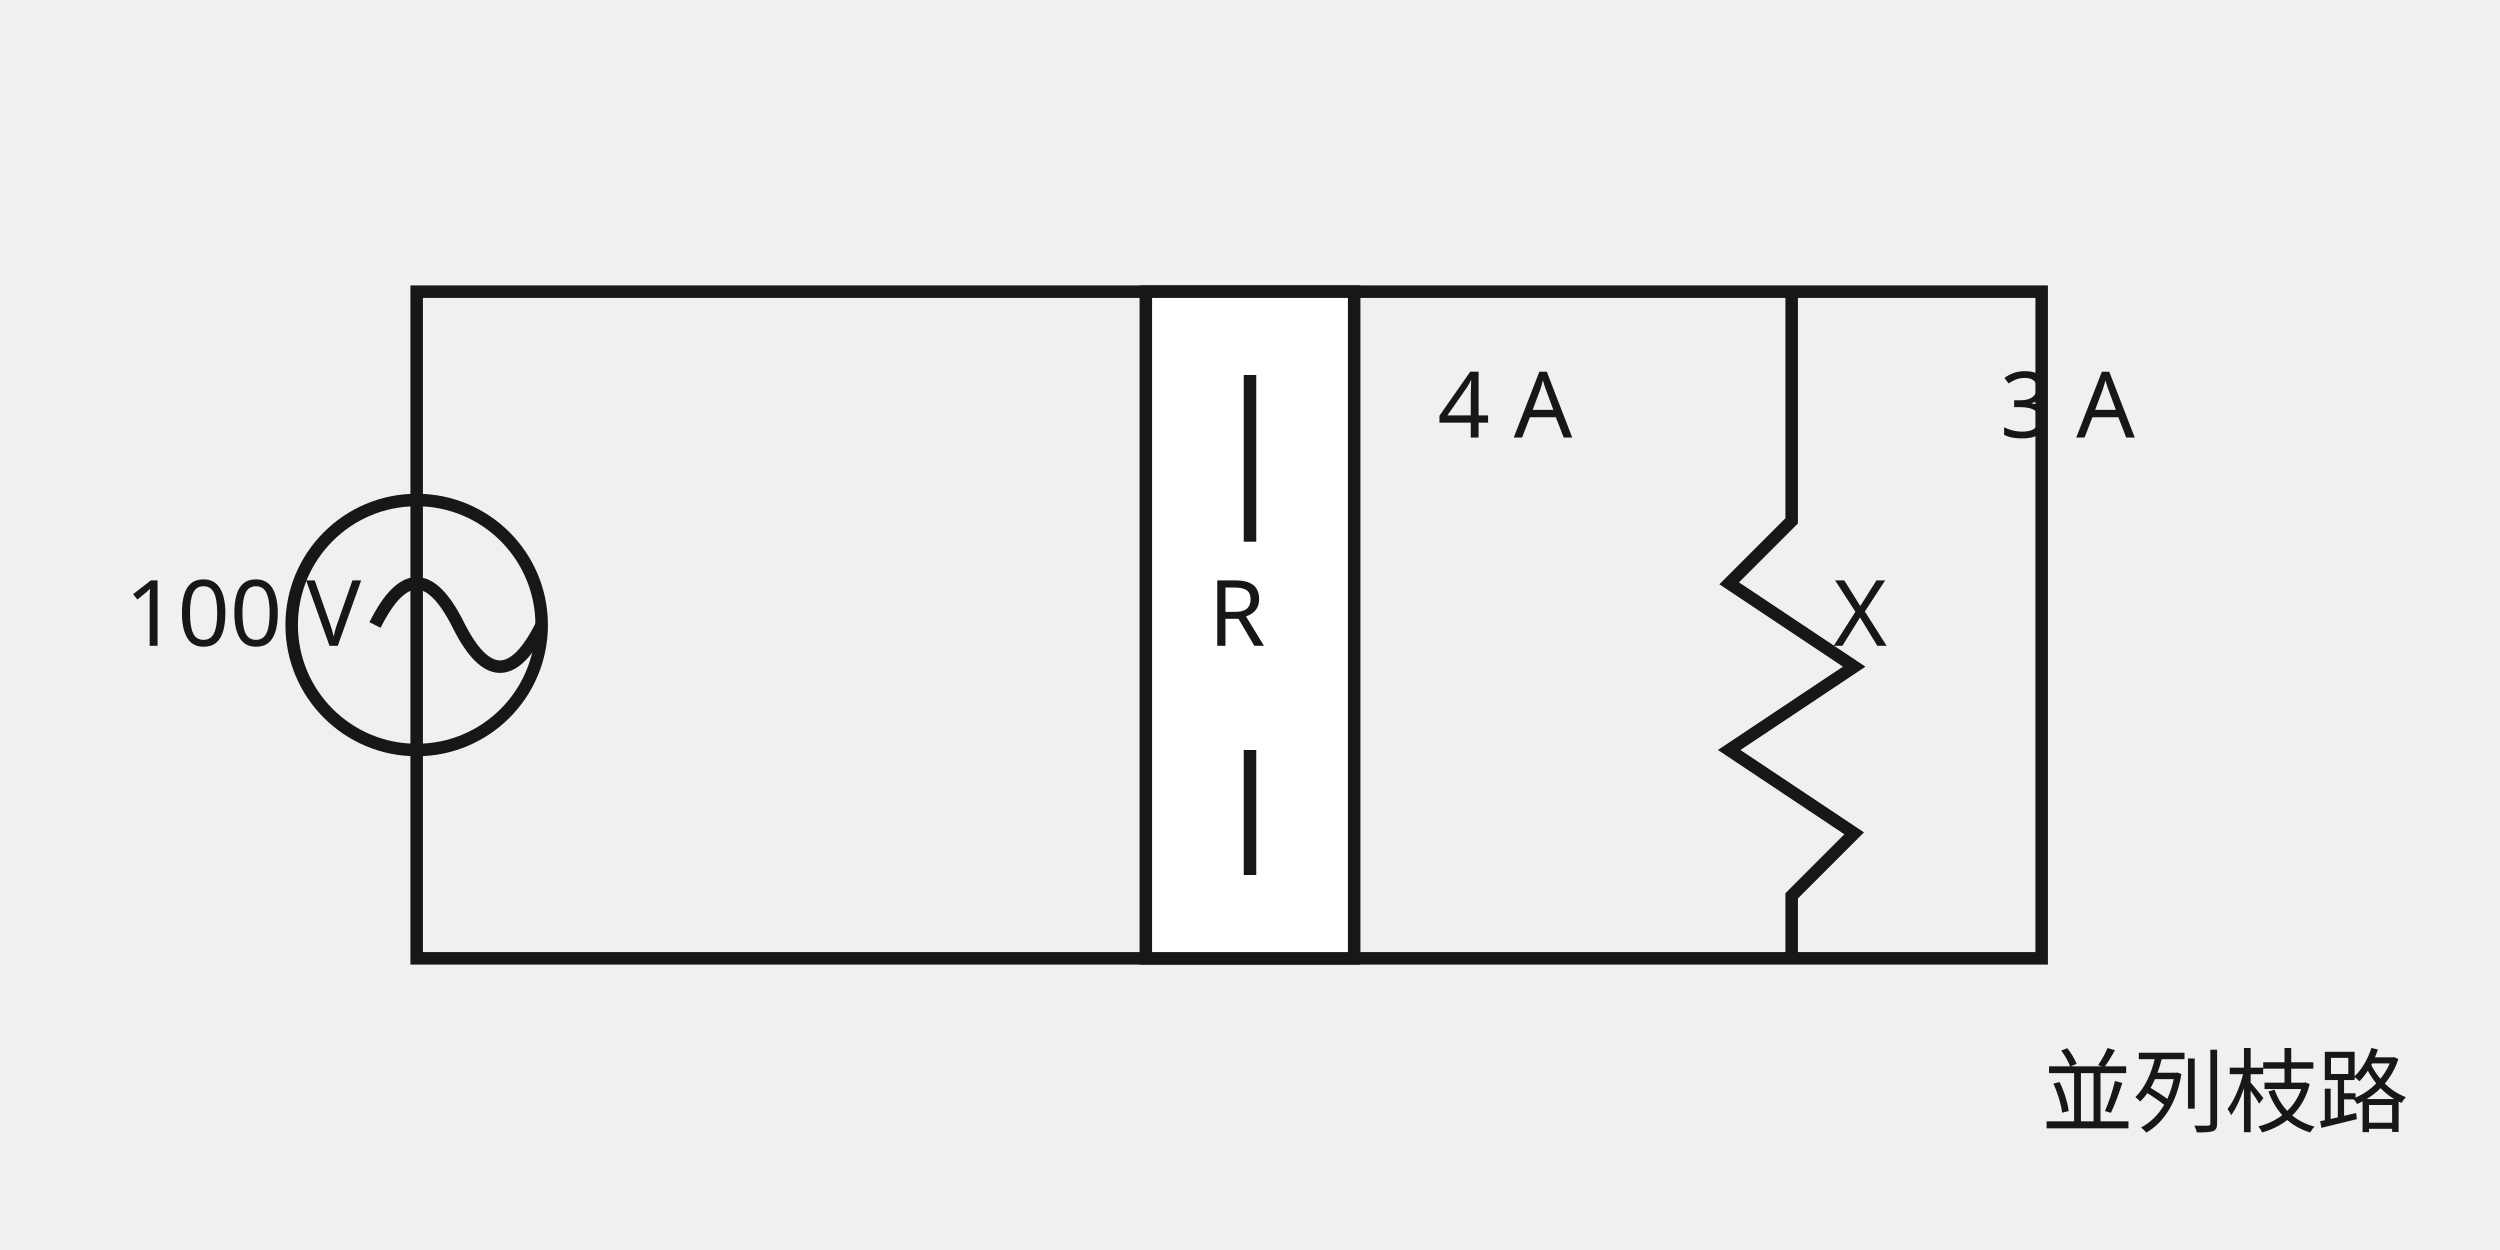
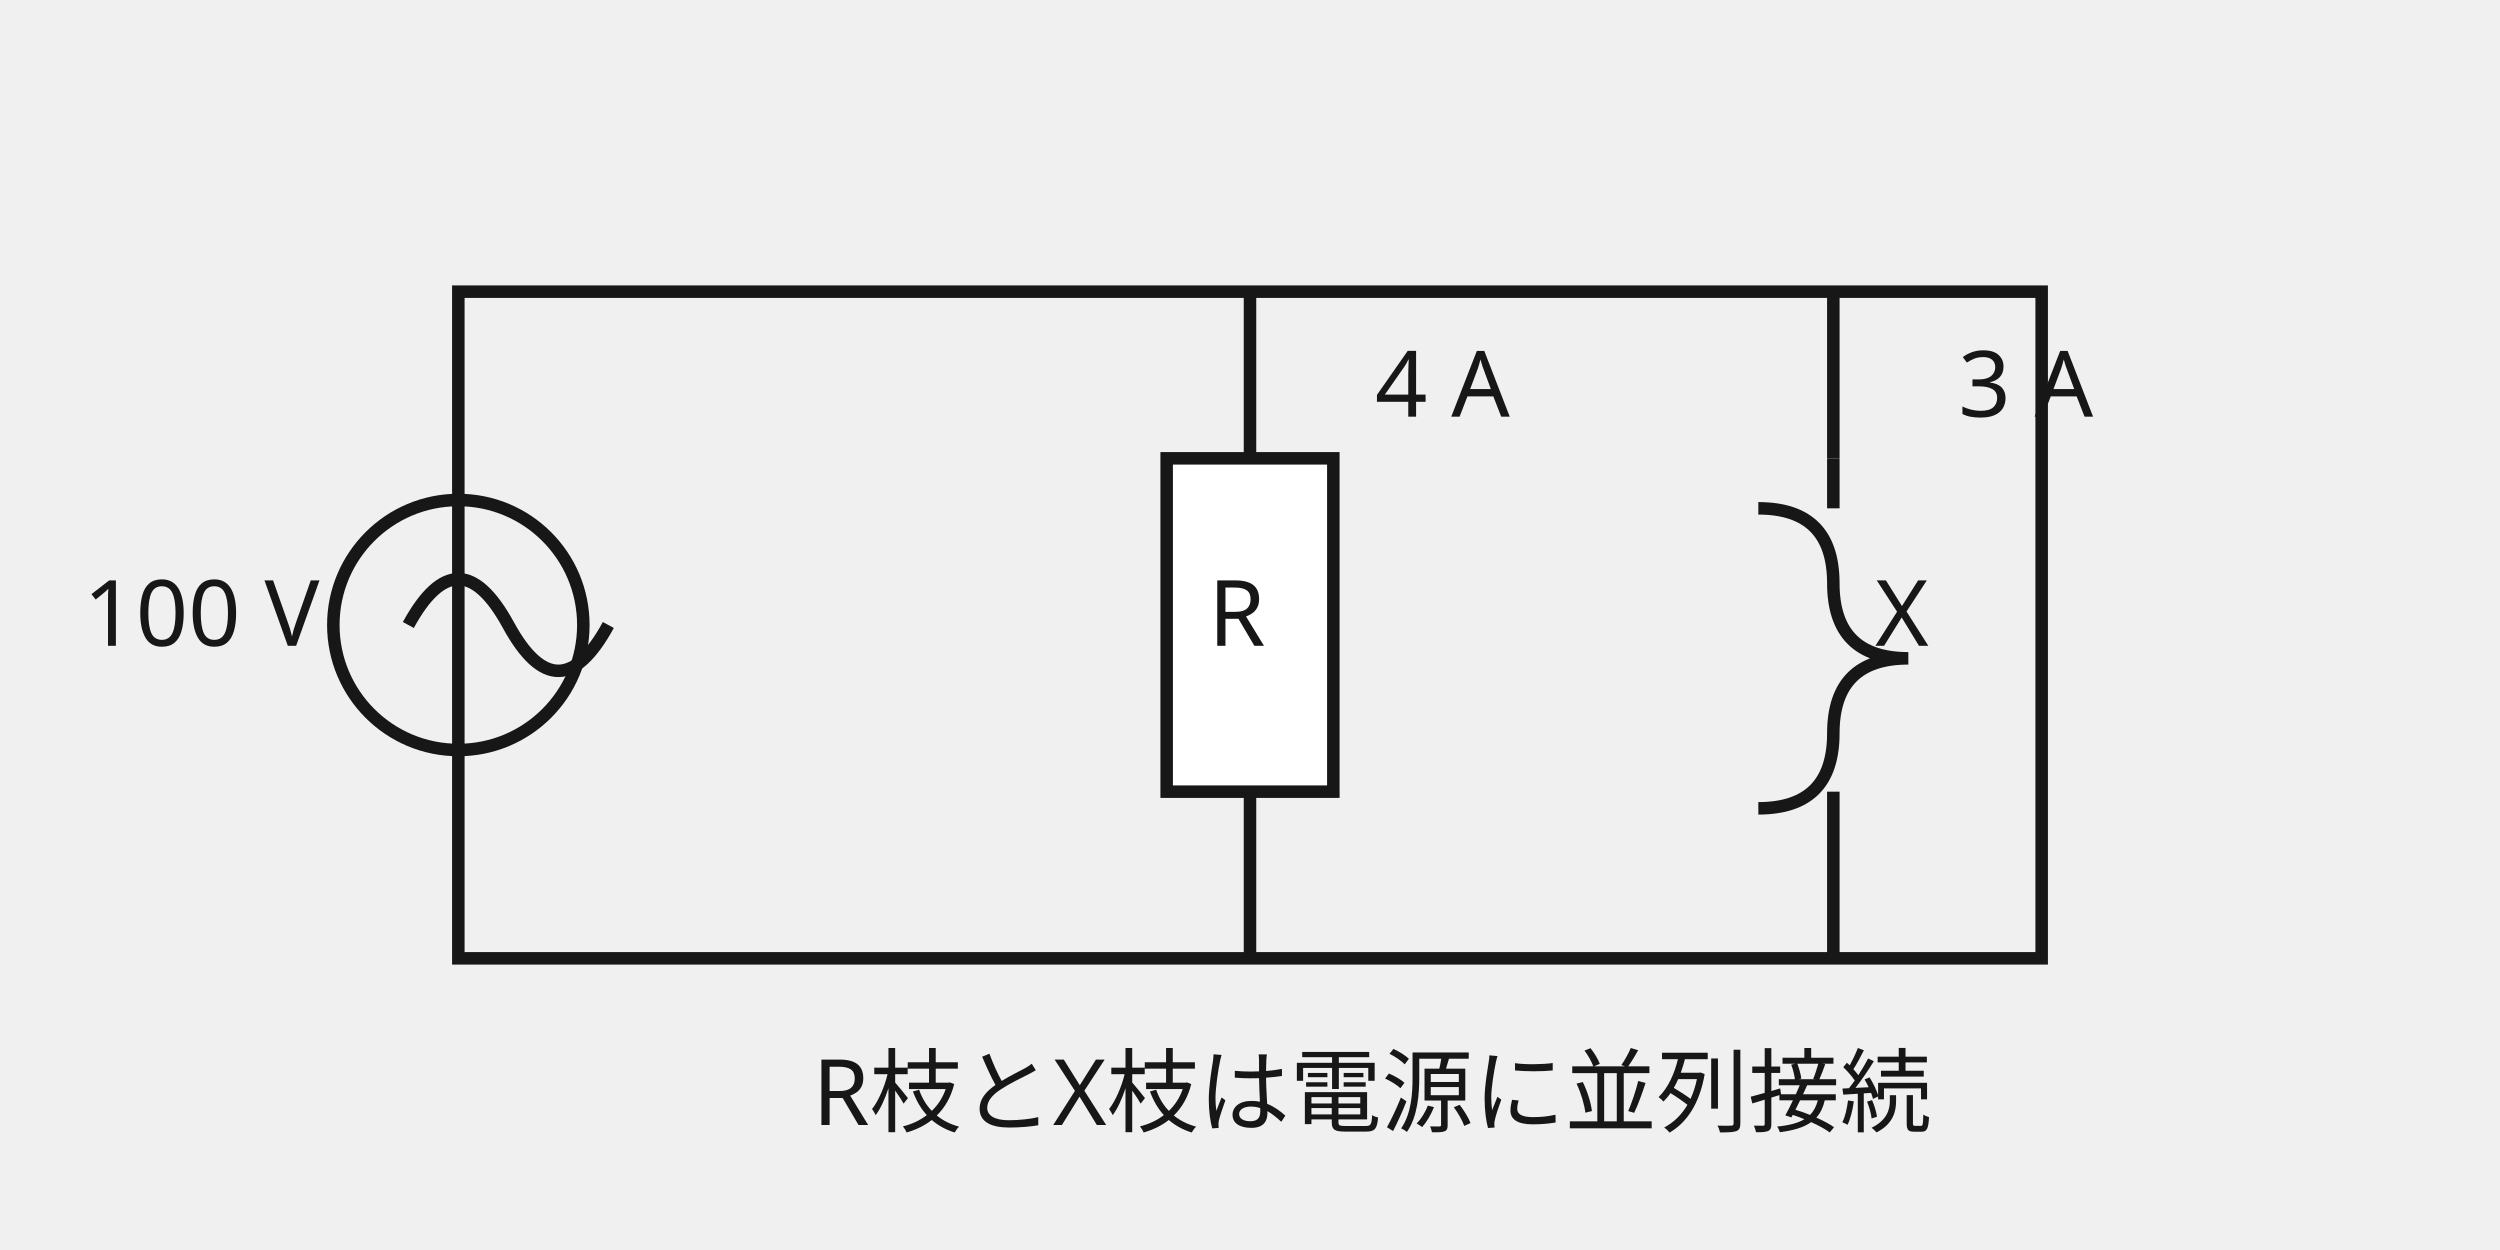
<svg xmlns="http://www.w3.org/2000/svg" viewBox="0 0 600 300">
  <g fill="none" stroke="#171717" stroke-width="3">
-     <path d="M100 70H490V230H100Z" />
-     <circle cx="100" cy="150" r="30" />
-     <path d="M90 150q10-20 20 0t20 0" />
-     <rect x="275" y="70" width="50" height="160" fill="white" />
-     <path d="M300 90v40m0 50v30" />
-     <path d="M430 70v55l-15 15 30 20-30 20 30 20-15 15v15" />
+     <path d="M110 70H490V230H110Z" />
+     <circle cx="110" cy="150" r="30" />
+     <path d="M98 150q12-22 24 0t24 0" />
+     <path d="M300 70V110 M300 190V230 M440 70V110 M440 190V230" />
+     <rect x="280" y="110" width="40" height="80" fill="white" />
+     <path d="M440 110v12m-18 0q18 0 18 18t18 18q-18 0-18 18t-18 18" />
  </g>
  <g font-family="sans-serif" font-size="22" fill="#171717">
-     <text x="30" y="155">100 V</text>
+     <text x="20" y="155">100 V</text>
    <text x="290" y="155">R</text>
-     <text x="440" y="155">X</text>
-     <text x="345" y="105">4 A</text>
-     <text x="480" y="105">3 A</text>
-     <text x="490" y="270">並列枝路</text>
+     <text x="450" y="155">X</text>
+     <text x="330" y="100">4 A</text>
+     <text x="470" y="100">3 A</text>
+     <text x="195" y="270">R枝とX枝は電源に並列接続</text>
  </g>
</svg>
